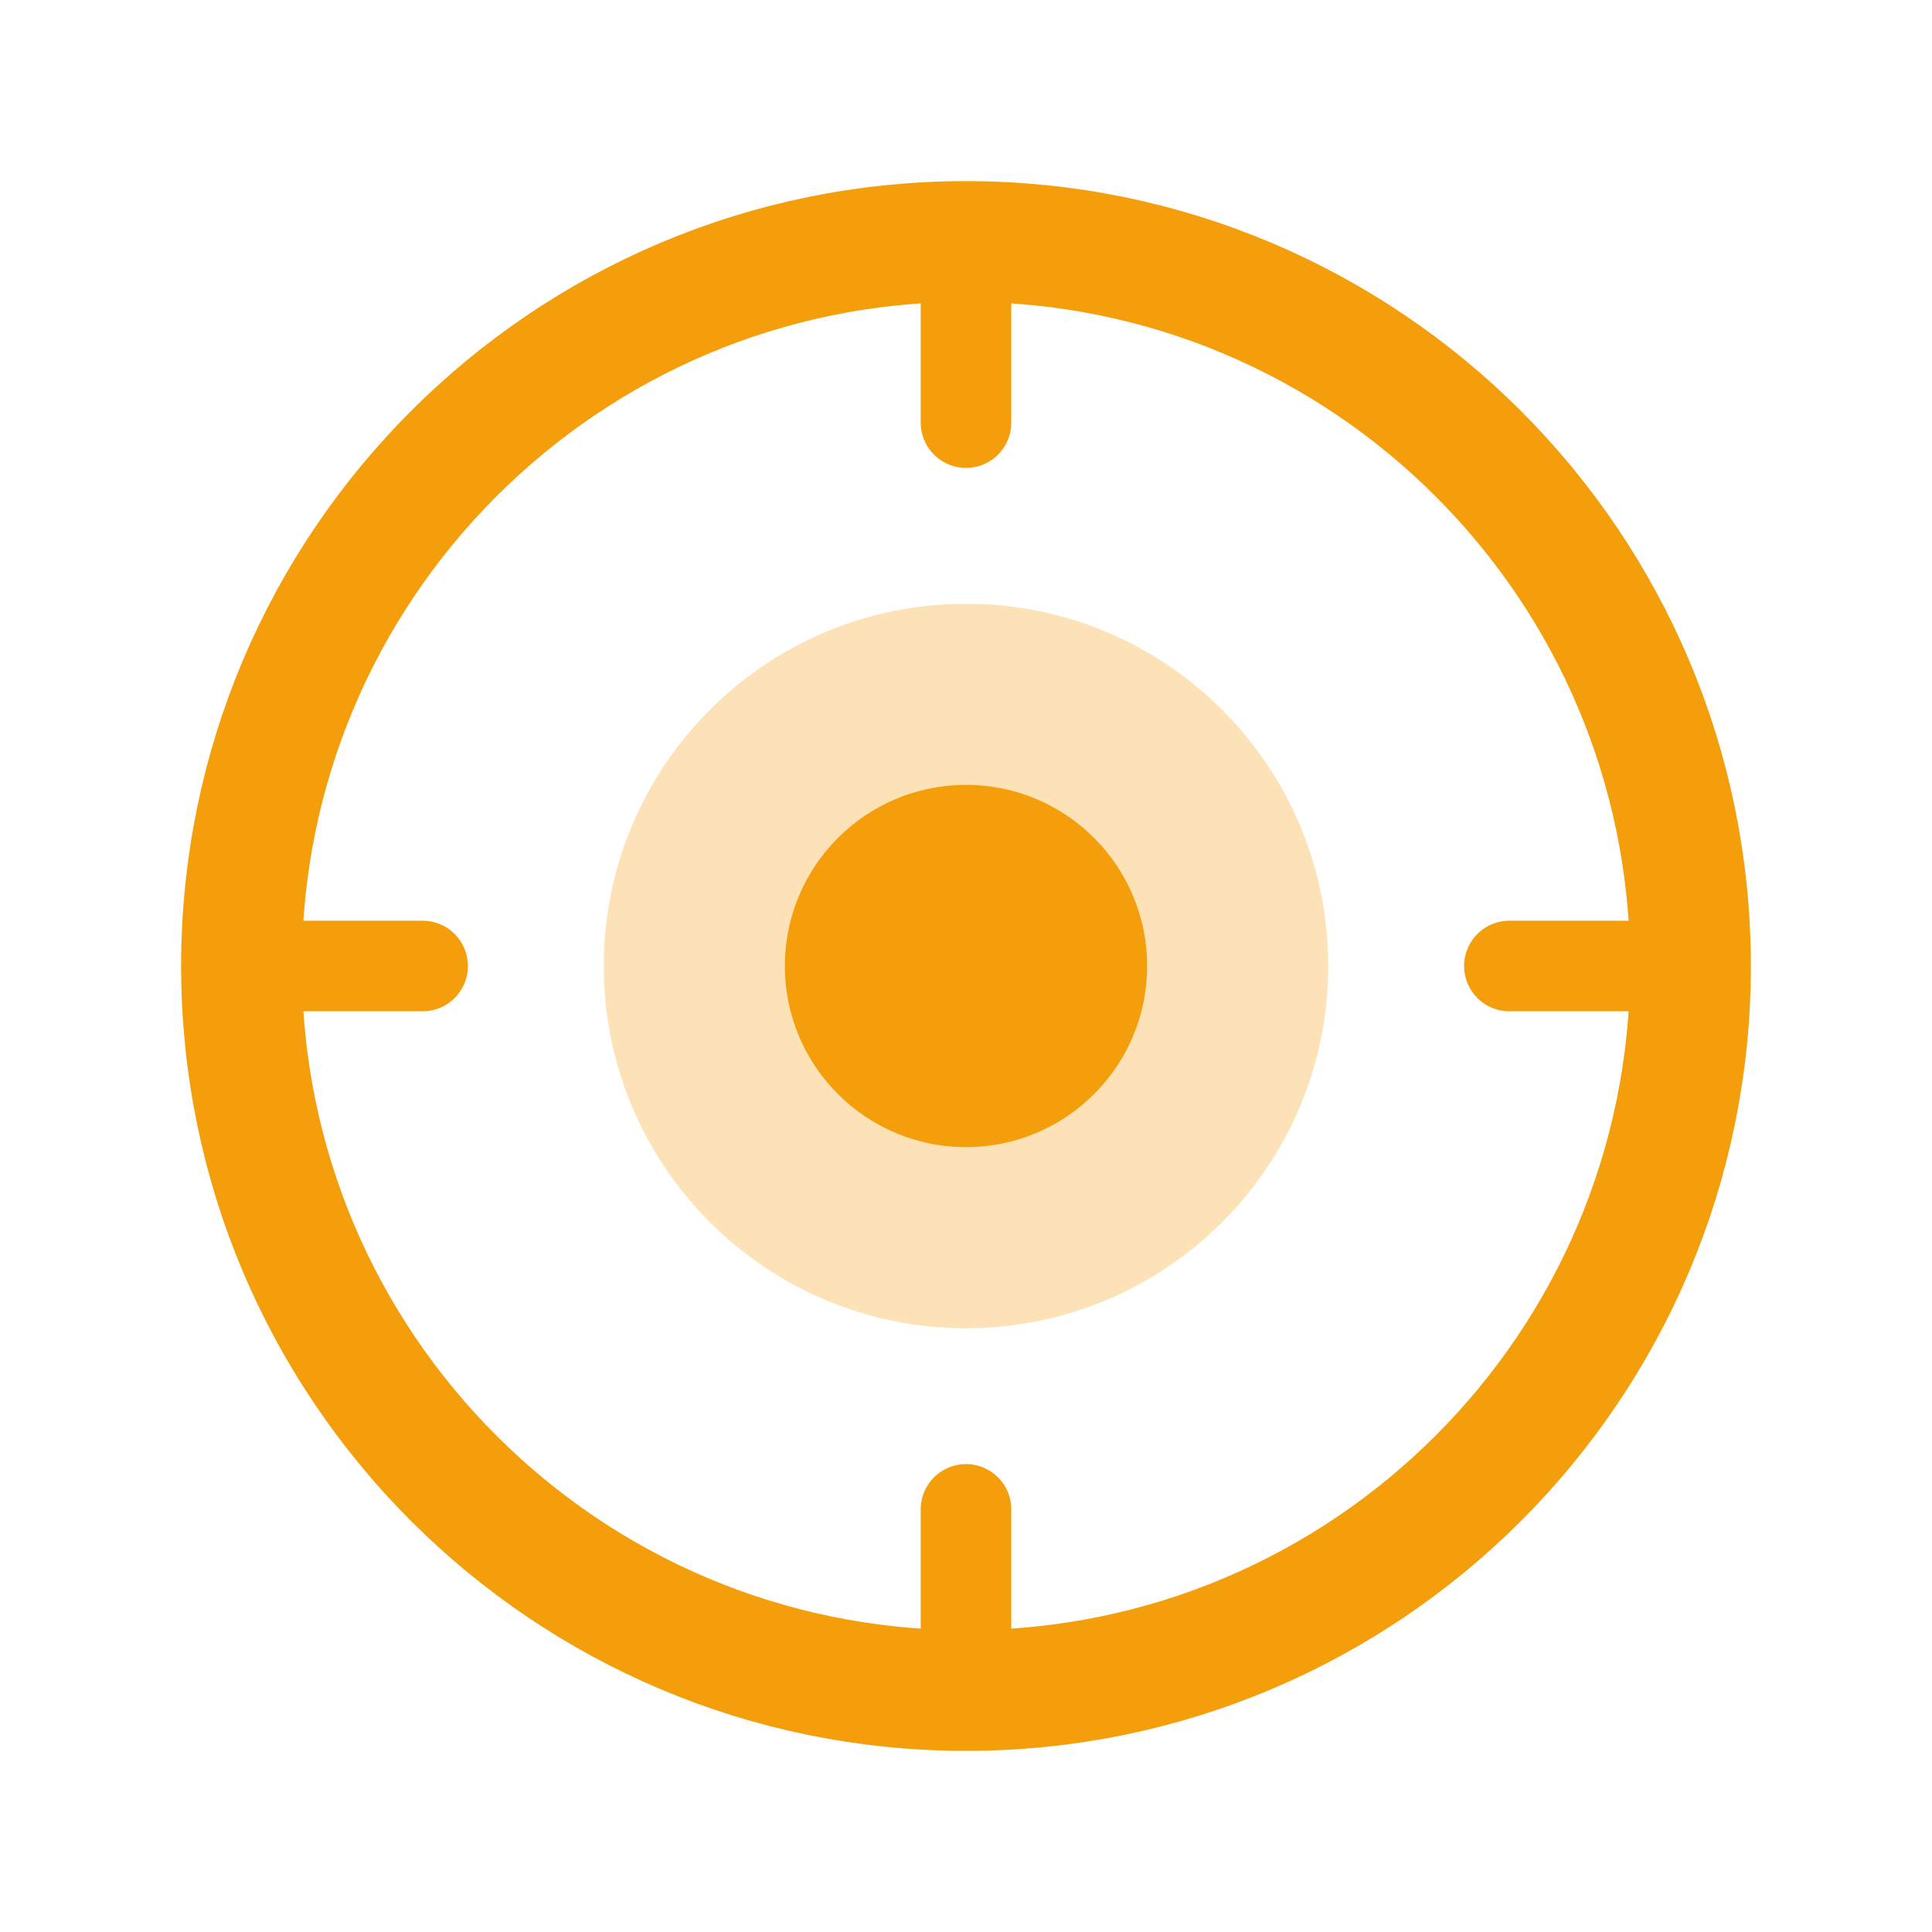
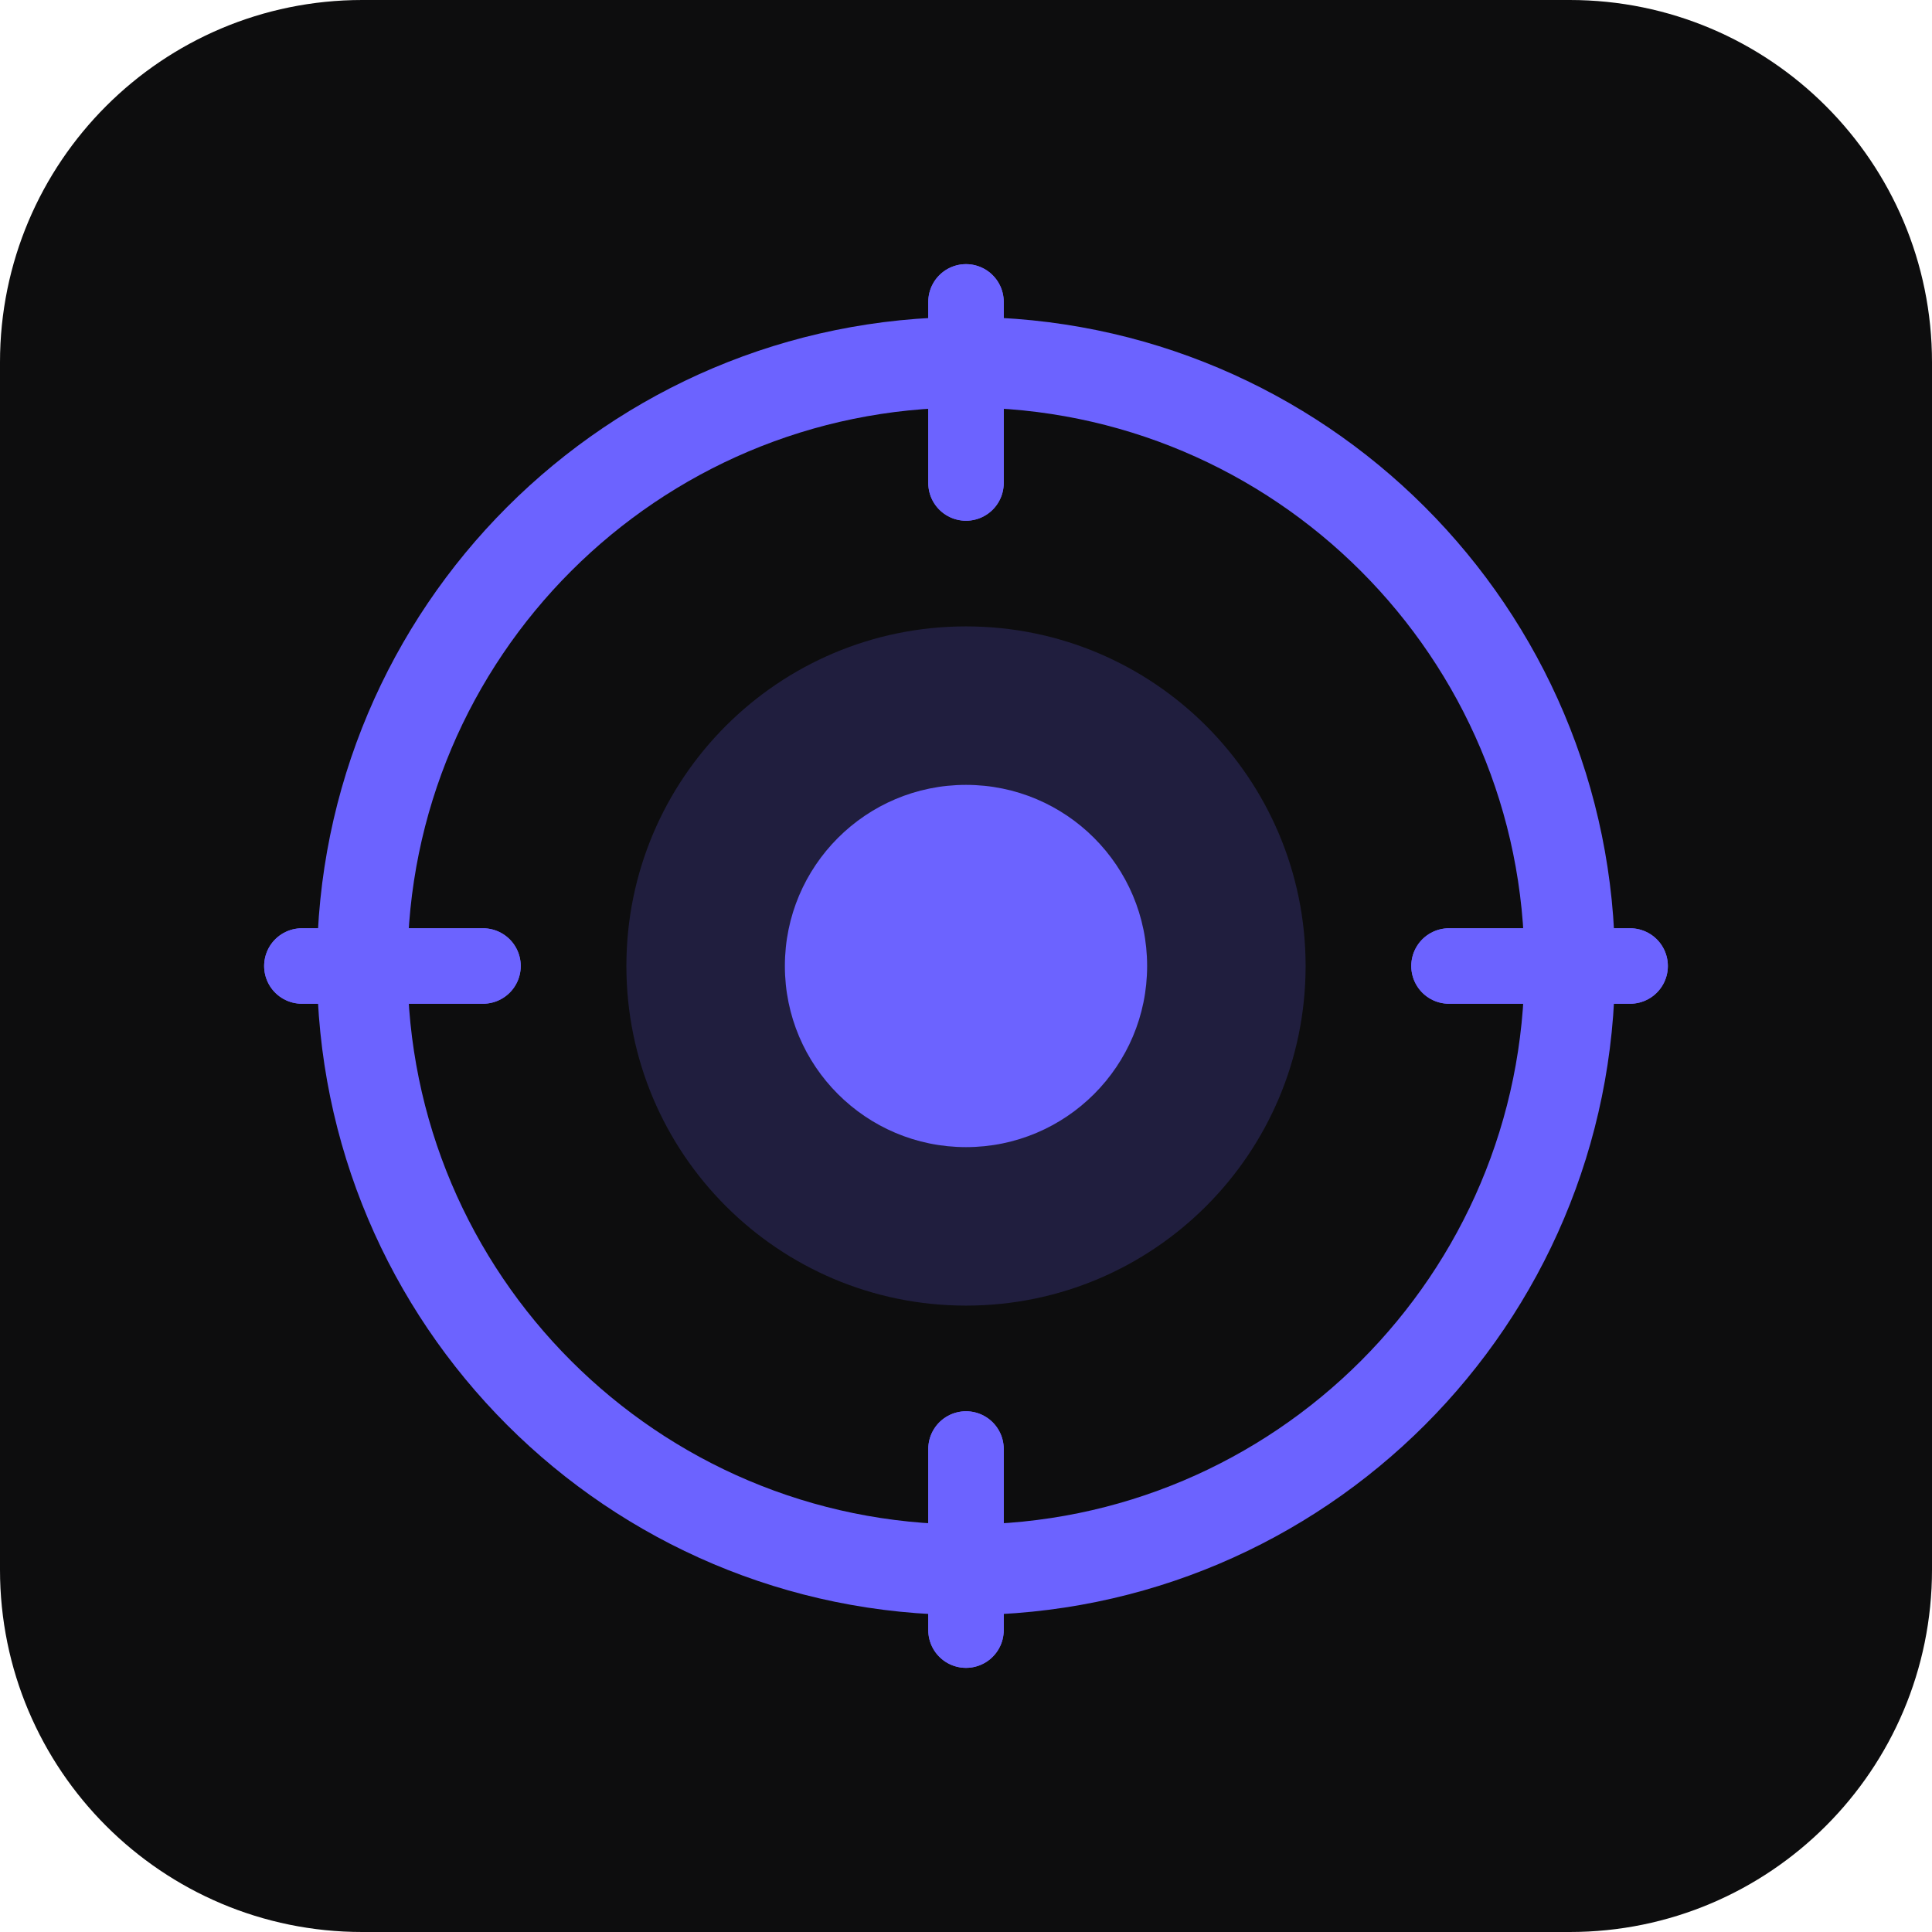
- <svg xmlns="http://www.w3.org/2000/svg" width="32" height="32" viewBox="0 0 32 32" fill="none">
-   <circle cx="16" cy="16" r="12" stroke="#f59e0b" stroke-width="2" />
-   <circle cx="16" cy="16" r="6" fill="#f59e0b" opacity="0.3" />
-   <circle cx="16" cy="16" r="3" fill="#f59e0b" />
-   <path d="M16 4v3M16 25v3M4 16h3M25 16h3" stroke="#f59e0b" stroke-width="1.5" stroke-linecap="round" />
+ <svg xmlns="http://www.w3.org/2000/svg" viewBox="0 0 512 512">
+   <rect width="512" height="512" rx="96" fill="#0d0d0e" />
+   <circle cx="256" cy="256" r="160" stroke="#6C63FF" stroke-width="24" fill="none" />
+   <circle cx="256" cy="256" r="90" fill="#6C63FF" opacity="0.2" />
+   <circle cx="256" cy="256" r="48" fill="#6C63FF" />
+   <path d="M256 80v48M256 384v48M80 256h48M384 256h48" stroke="#6C63FF" stroke-width="20" stroke-linecap="round" />
+   <path d="M256 80v48M256 384v48M80 256h48M384 256h48" stroke="#6C63FF" stroke-width="20" stroke-linecap="round" />
</svg>
